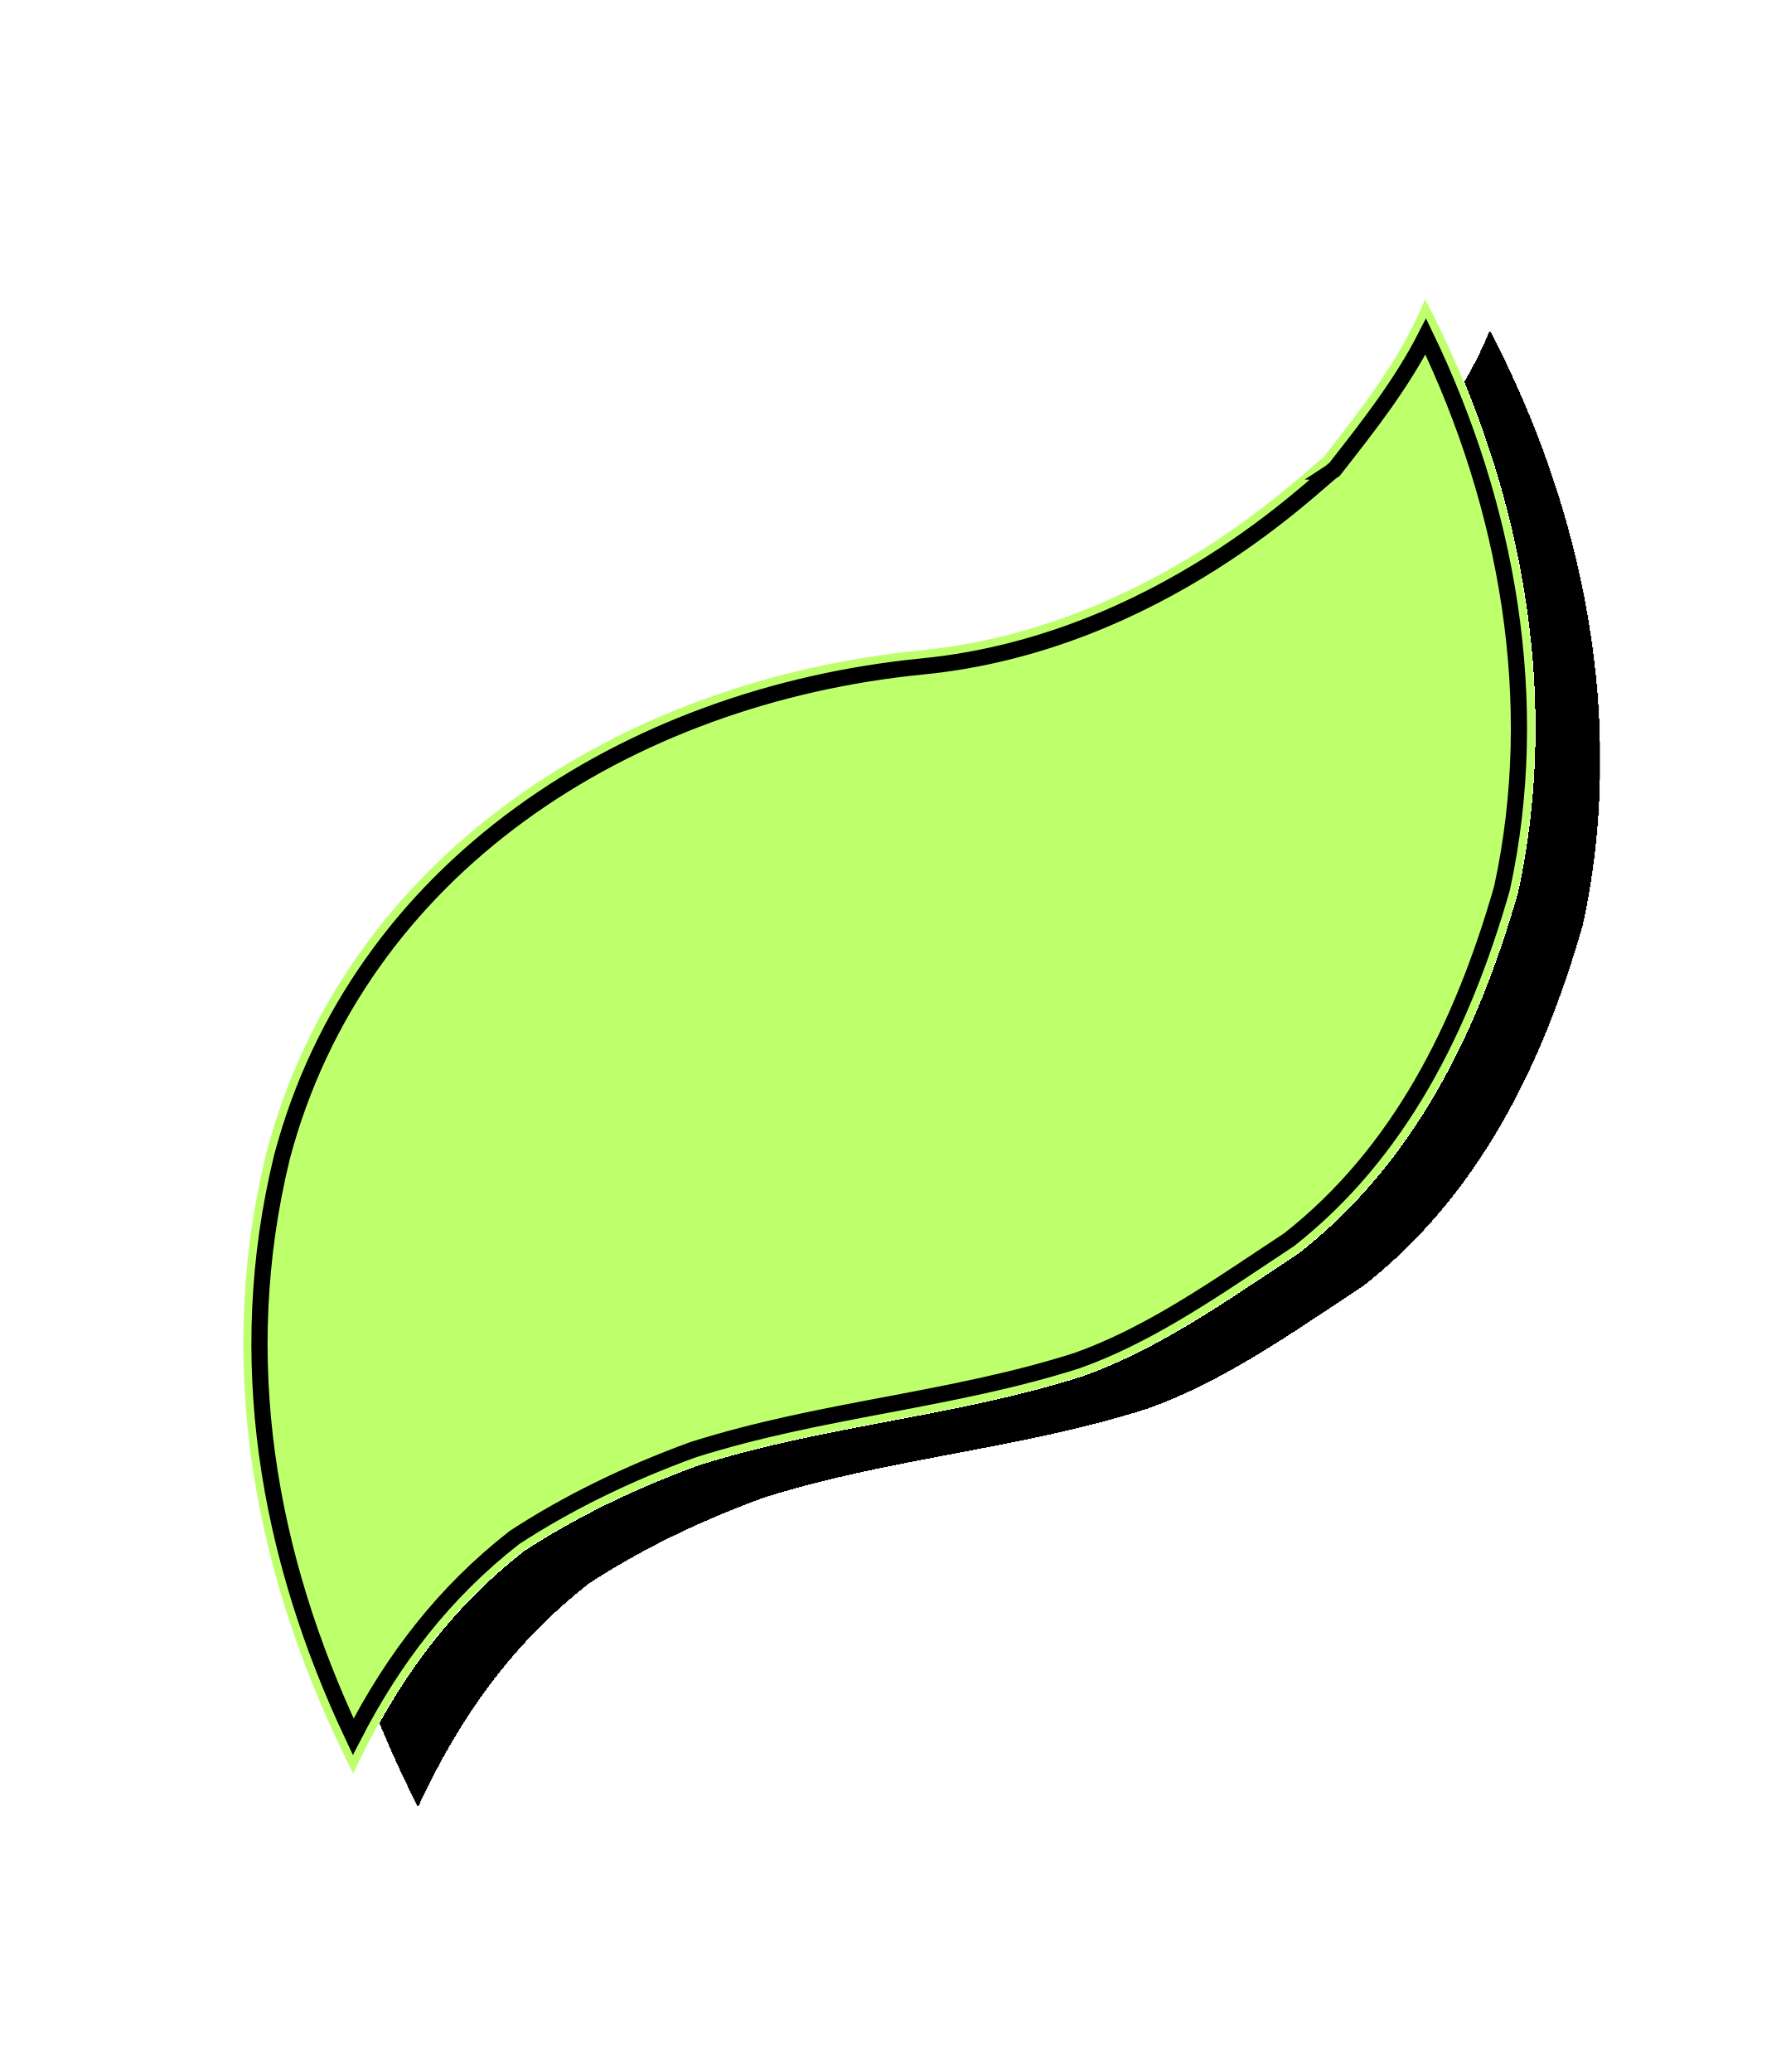
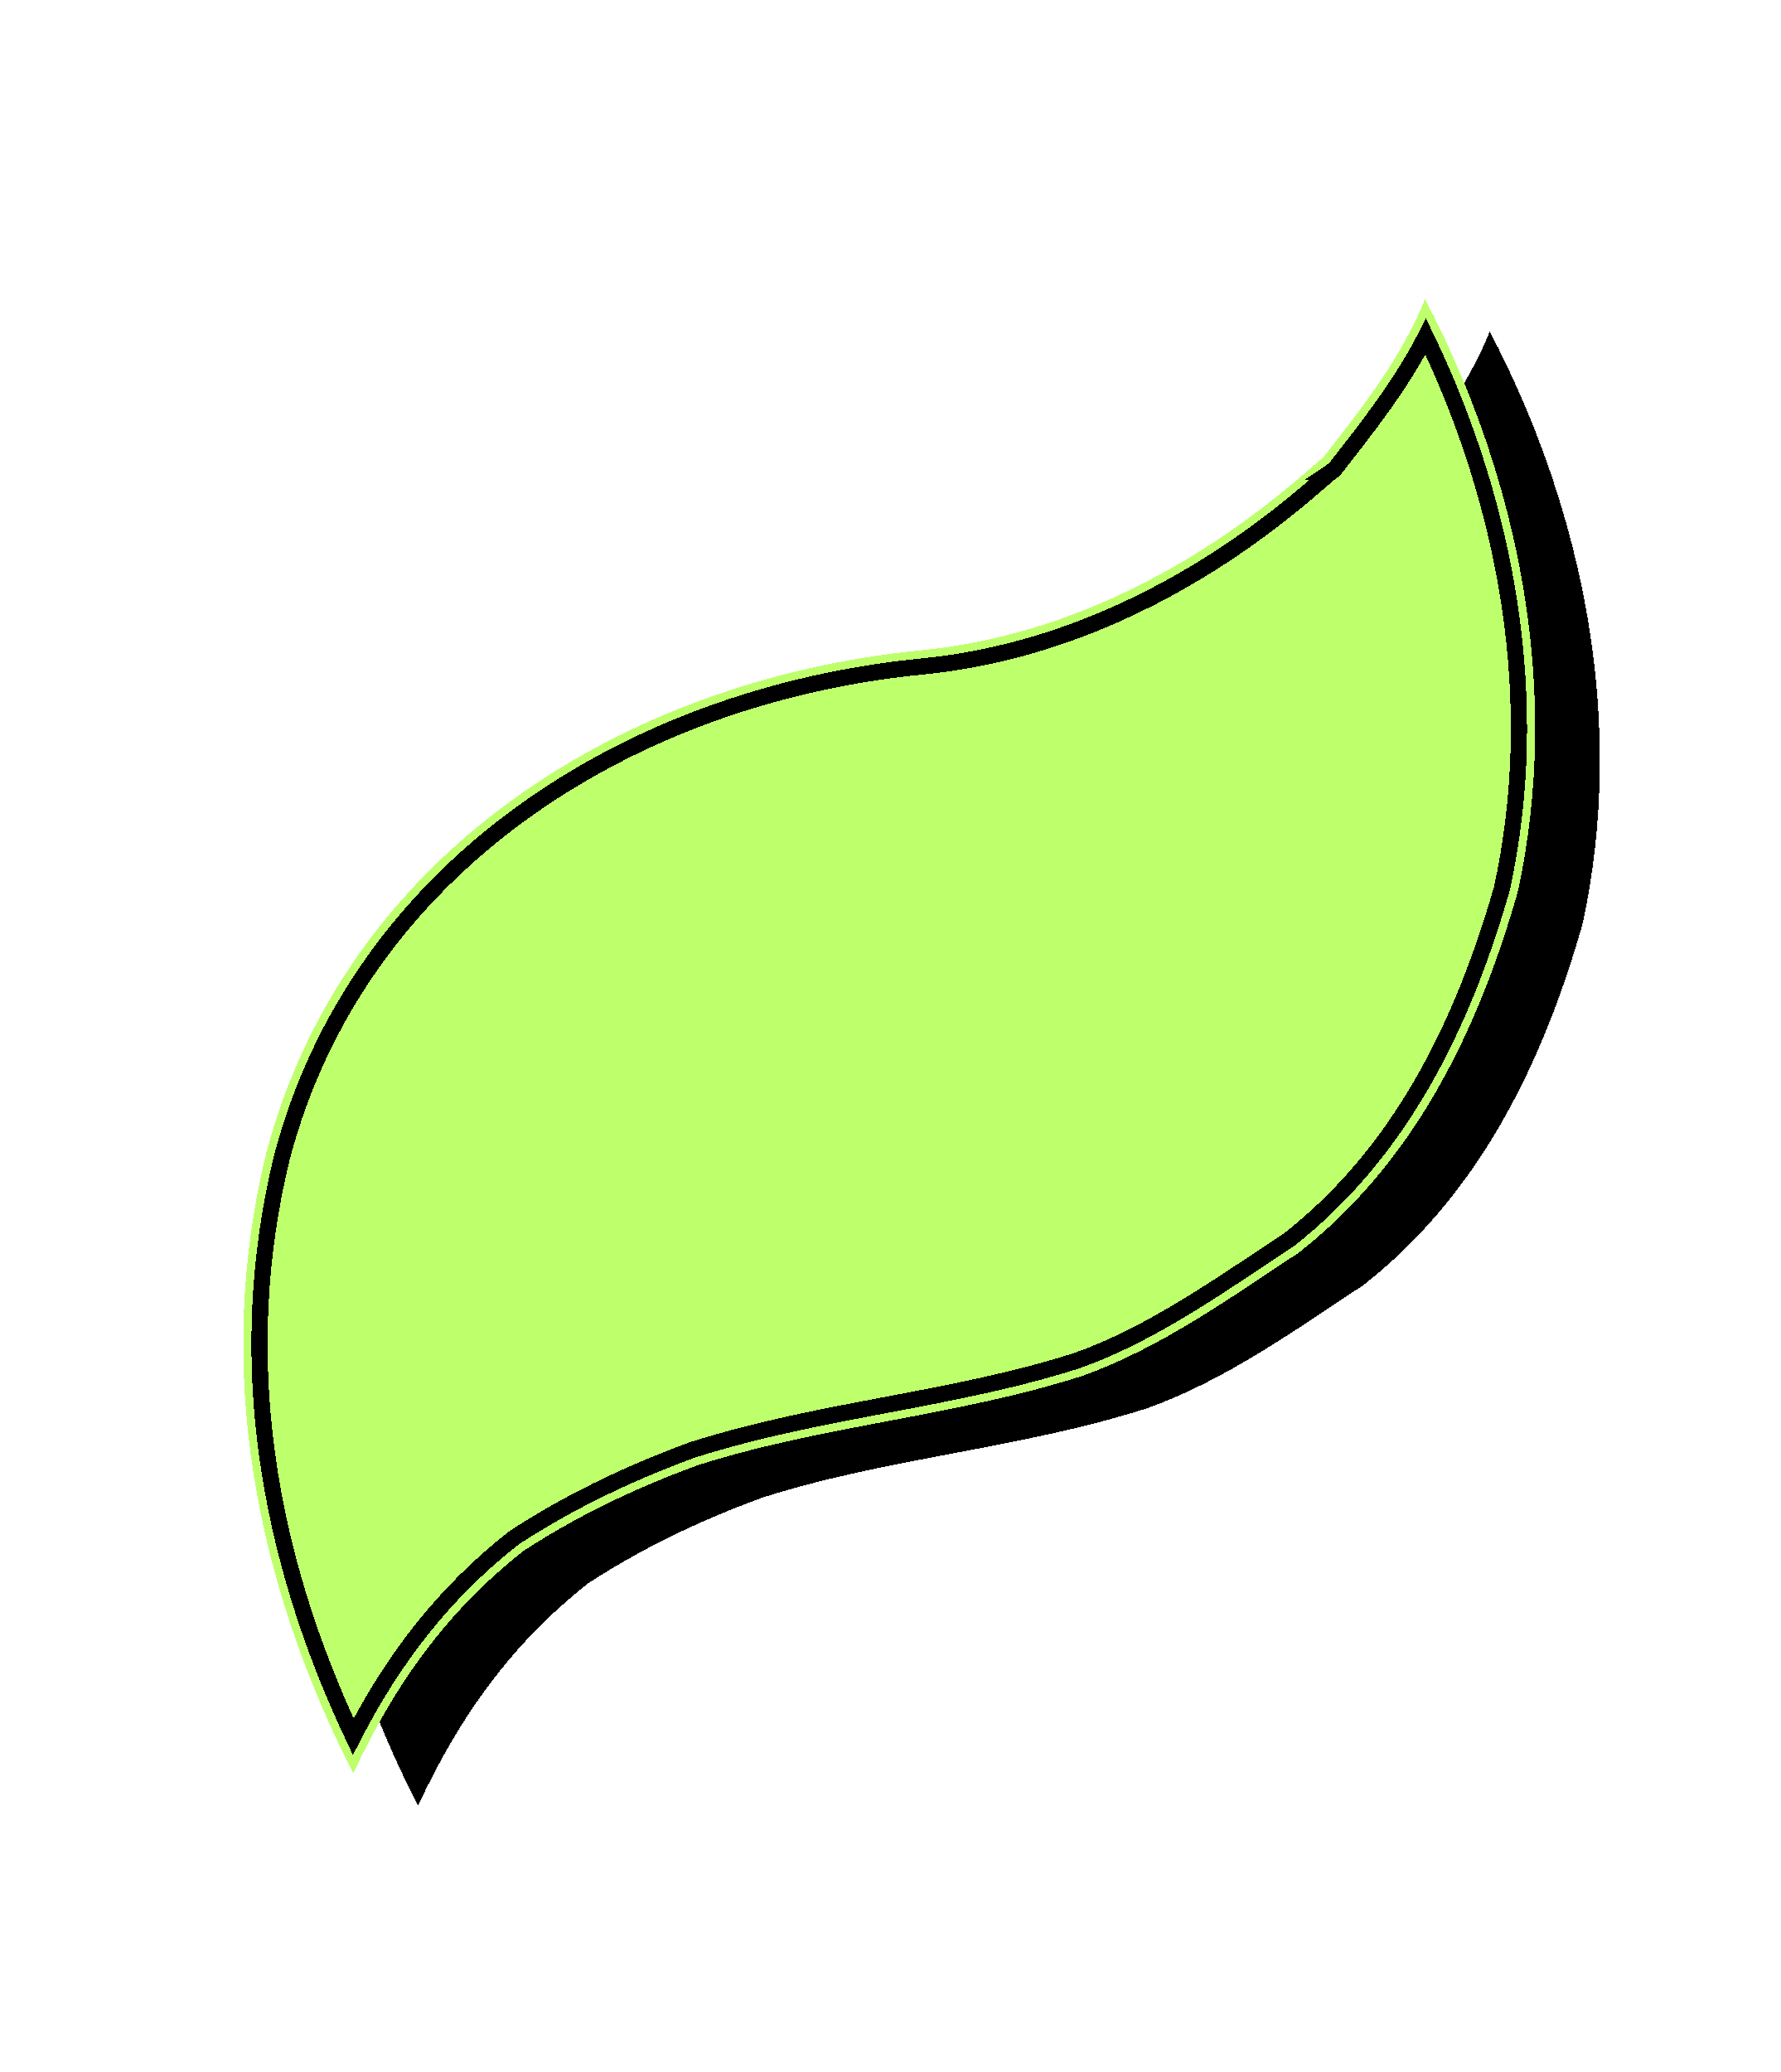
<svg xmlns="http://www.w3.org/2000/svg" width="110" height="128" viewBox="0 0 110 128" fill="none">
  <g filter="url(#filter0_d_611_9839)">
-     <path d="M88.04 18.482C86.564 22.127 84.153 25.197 81.727 28.292C80.703 28.965 71.155 38.769 56.89 40.175C38.344 42.002 21.305 52.868 16.452 71.222C13.164 84.683 15.837 97.763 21.823 109.561C24.397 104.019 27.662 99.477 32.361 95.798C35.473 93.767 39.074 91.986 43.136 90.505C50.985 88.017 58.984 87.516 66.848 85.003C71.673 83.297 76.084 80.118 80.234 77.388C87.271 71.864 91.248 63.901 93.76 55.123C96.499 42.611 93.826 29.531 88.04 18.482Z" fill="#BEFF6C" />
-     <path d="M82.276 29.127L82.413 29.037L82.514 28.909L82.58 28.824C84.55 26.311 86.576 23.727 88.081 20.789C93.124 31.255 95.308 43.334 92.79 54.879C90.31 63.527 86.426 71.241 79.649 76.576C79.086 76.947 78.522 77.323 77.956 77.7C74.303 80.134 70.564 82.626 66.529 84.055C62.669 85.287 58.768 86.029 54.8 86.781L54.709 86.798C50.784 87.541 46.794 88.296 42.834 89.552L42.813 89.558L42.793 89.565C38.669 91.07 34.998 92.883 31.815 94.961L31.779 94.984L31.745 95.011C27.436 98.383 24.308 102.455 21.822 107.286C16.556 96.139 14.373 83.958 17.422 71.469C22.142 53.635 38.732 42.969 56.988 41.17L56.988 41.17C64.323 40.447 70.426 37.568 74.807 34.804C77 33.421 78.77 32.062 80.054 31.008C80.696 30.481 81.218 30.03 81.605 29.694L81.623 29.678C81.811 29.516 81.961 29.386 82.08 29.286C82.141 29.234 82.189 29.195 82.226 29.166C82.257 29.141 82.273 29.13 82.276 29.127C82.277 29.127 82.277 29.127 82.276 29.127Z" stroke="black" strokeWidth="2" />
+     <path shape-rendering="crispEdges" d="M88.04 18.482C86.564 22.127 84.153 25.197 81.727 28.292C80.703 28.965 71.155 38.769 56.89 40.175C38.344 42.002 21.305 52.868 16.452 71.222C13.164 84.683 15.837 97.763 21.823 109.561C24.397 104.019 27.662 99.477 32.361 95.798C35.473 93.767 39.074 91.986 43.136 90.505C50.985 88.017 58.984 87.516 66.848 85.003C71.673 83.297 76.084 80.118 80.234 77.388C87.271 71.864 91.248 63.901 93.76 55.123C96.499 42.611 93.826 29.531 88.04 18.482Z" fill="#BEFF6C" />
+     <path shape-rendering="crispEdges" d="M82.276 29.127L82.413 29.037L82.514 28.909L82.58 28.824C84.55 26.311 86.576 23.727 88.081 20.789C93.124 31.255 95.308 43.334 92.79 54.879C90.31 63.527 86.426 71.241 79.649 76.576C79.086 76.947 78.522 77.323 77.956 77.7C74.303 80.134 70.564 82.626 66.529 84.055C62.669 85.287 58.768 86.029 54.8 86.781L54.709 86.798C50.784 87.541 46.794 88.296 42.834 89.552L42.813 89.558L42.793 89.565C38.669 91.07 34.998 92.883 31.815 94.961L31.779 94.984L31.745 95.011C27.436 98.383 24.308 102.455 21.822 107.286C16.556 96.139 14.373 83.958 17.422 71.469C22.142 53.635 38.732 42.969 56.988 41.17L56.988 41.17C64.323 40.447 70.426 37.568 74.807 34.804C77 33.421 78.77 32.062 80.054 31.008C80.696 30.481 81.218 30.03 81.605 29.694L81.623 29.678C81.811 29.516 81.961 29.386 82.08 29.286C82.141 29.234 82.189 29.195 82.226 29.166C82.257 29.141 82.273 29.13 82.276 29.127C82.277 29.127 82.277 29.127 82.276 29.127Z" stroke="black" strokeWidth="2" />
  </g>
  <defs>
    <filter id="filter0_d_611_9839" x="15.031" y="18.482" width="83.809" height="93.079" filterUnits="userSpaceOnUse" color-interpolation-filters="sRGB">
      <feFlood flood-opacity="0" result="BackgroundImageFix" />
      <feColorMatrix in="SourceAlpha" type="matrix" values="0 0 0 0 0 0 0 0 0 0 0 0 0 0 0 0 0 0 127 0" result="hardAlpha" />
      <feOffset dx="4" dy="2" />
      <feComposite in2="hardAlpha" operator="out" />
      <feColorMatrix type="matrix" values="0 0 0 0 0 0 0 0 0 0 0 0 0 0 0 0 0 0 1 0" />
      <feBlend mode="normal" in2="BackgroundImageFix" result="effect1_dropShadow_611_9839" />
      <feBlend mode="normal" in="SourceGraphic" in2="effect1_dropShadow_611_9839" result="shape" />
    </filter>
  </defs>
</svg>
